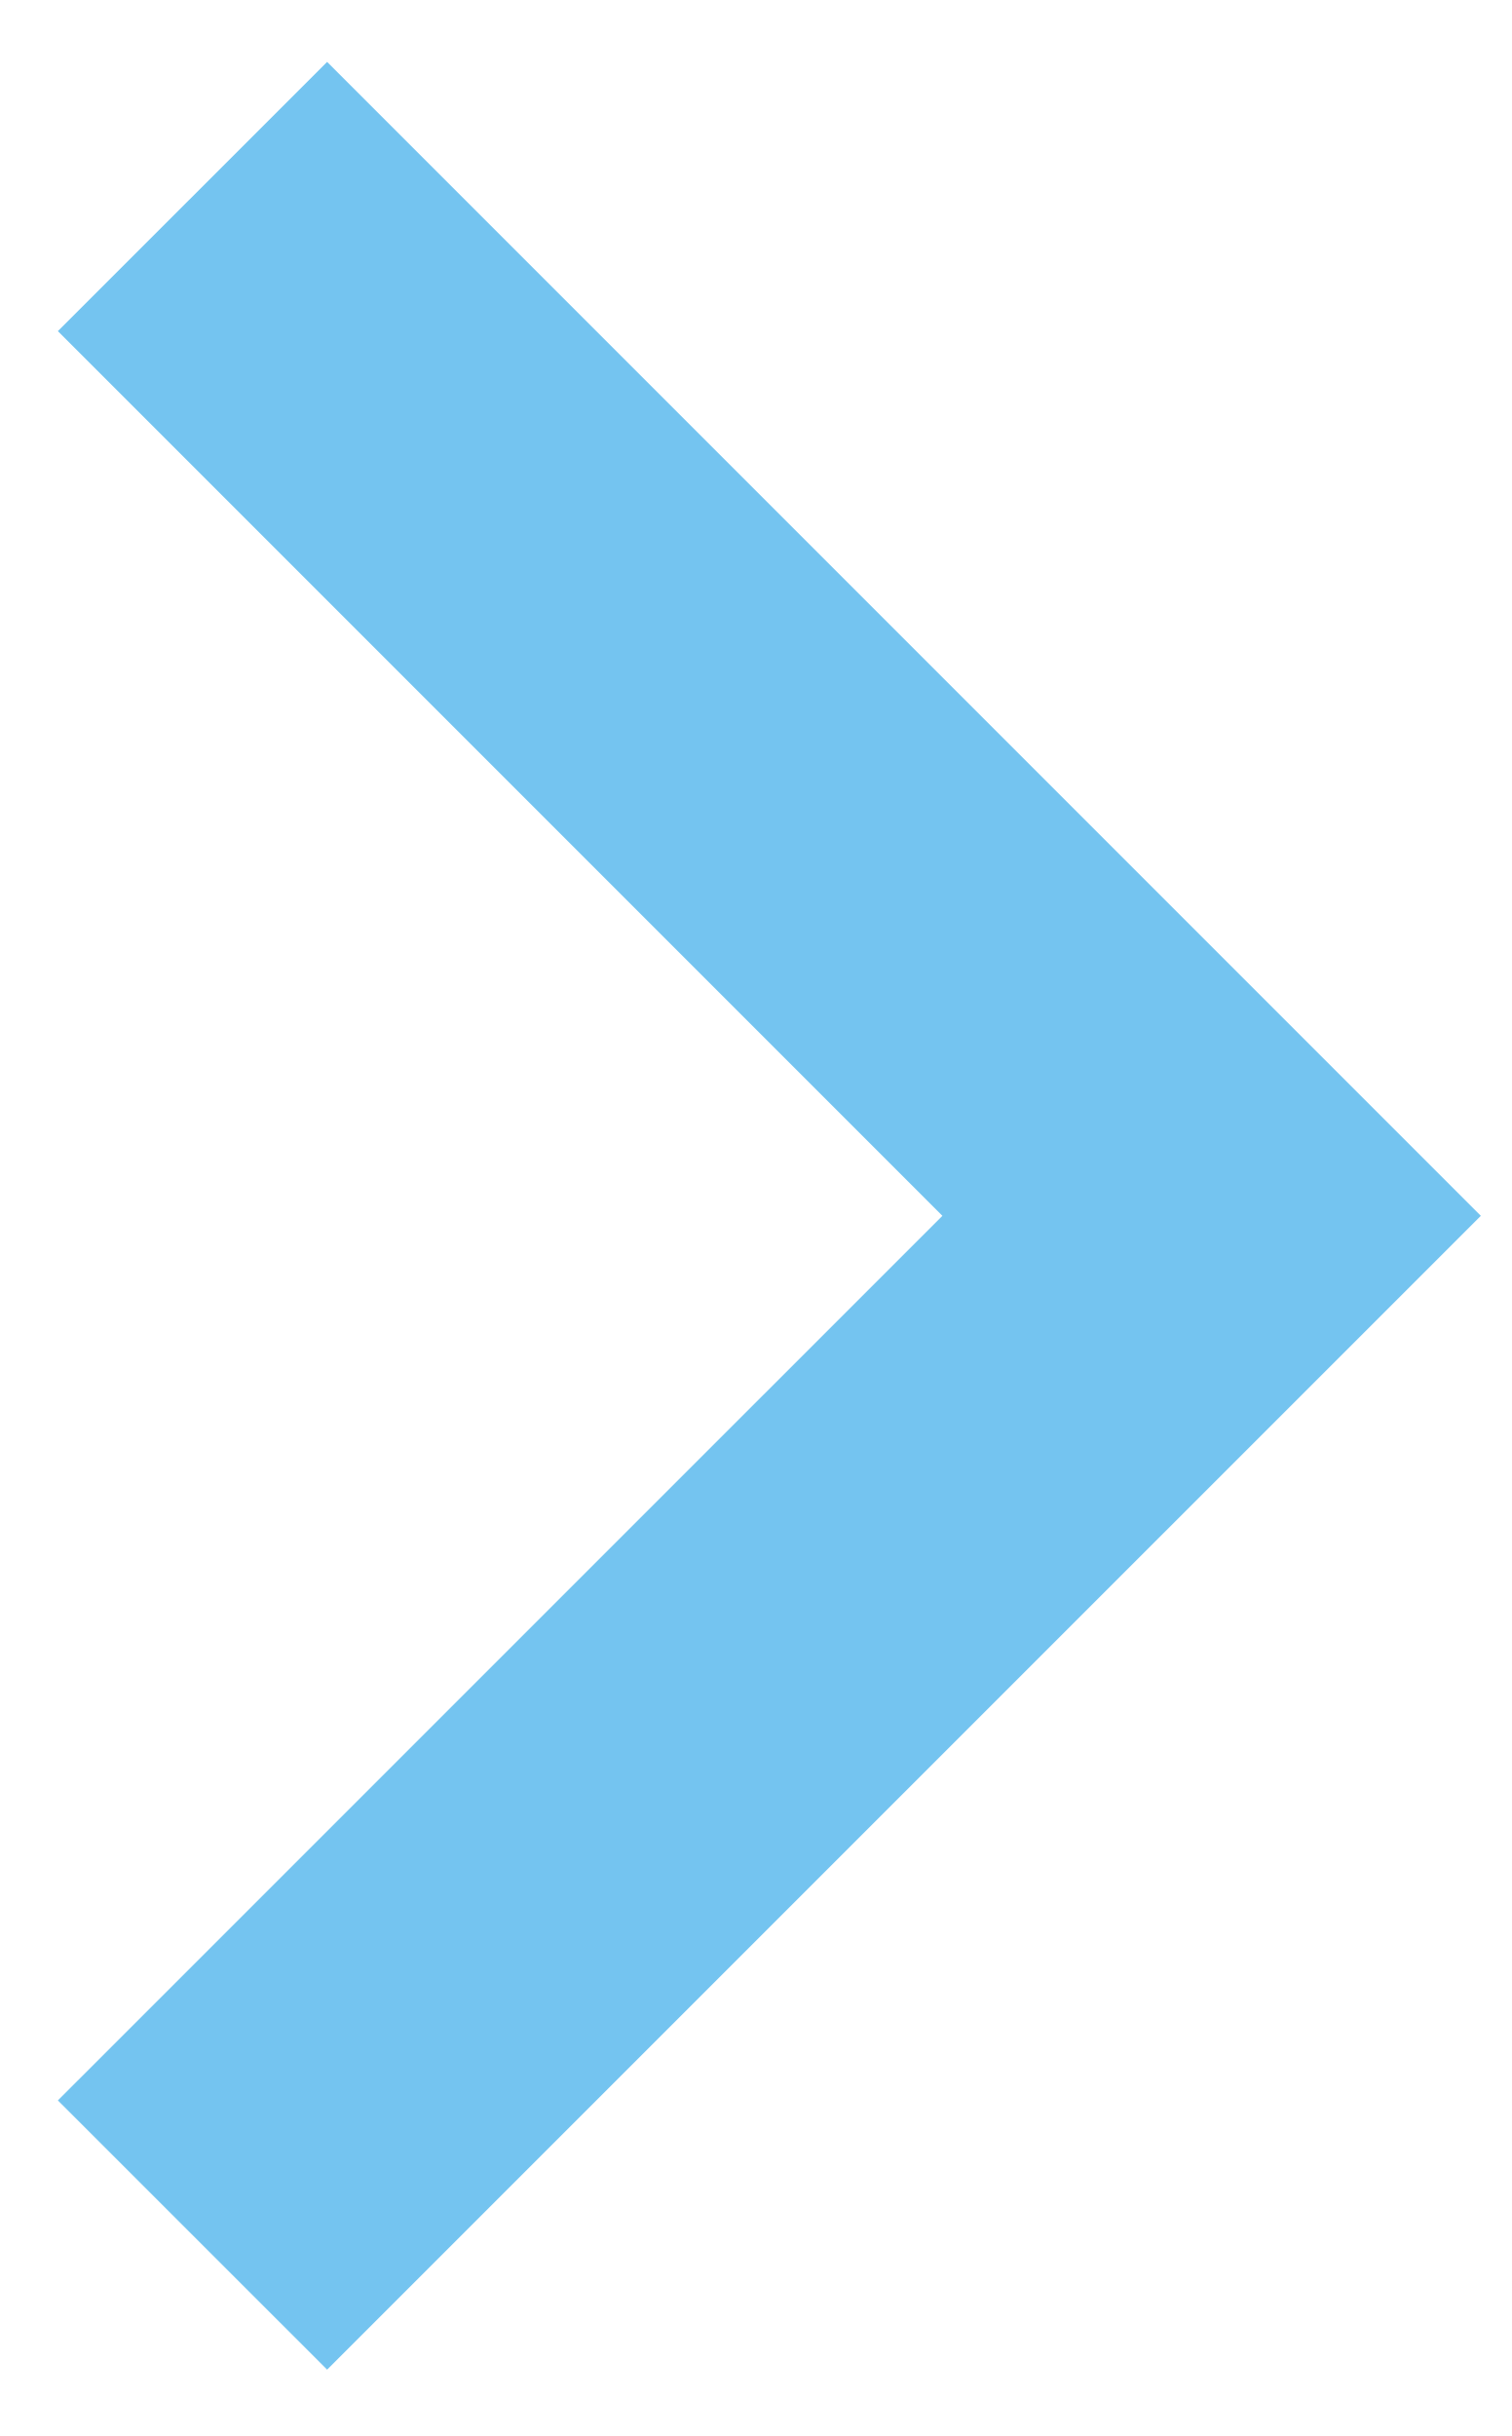
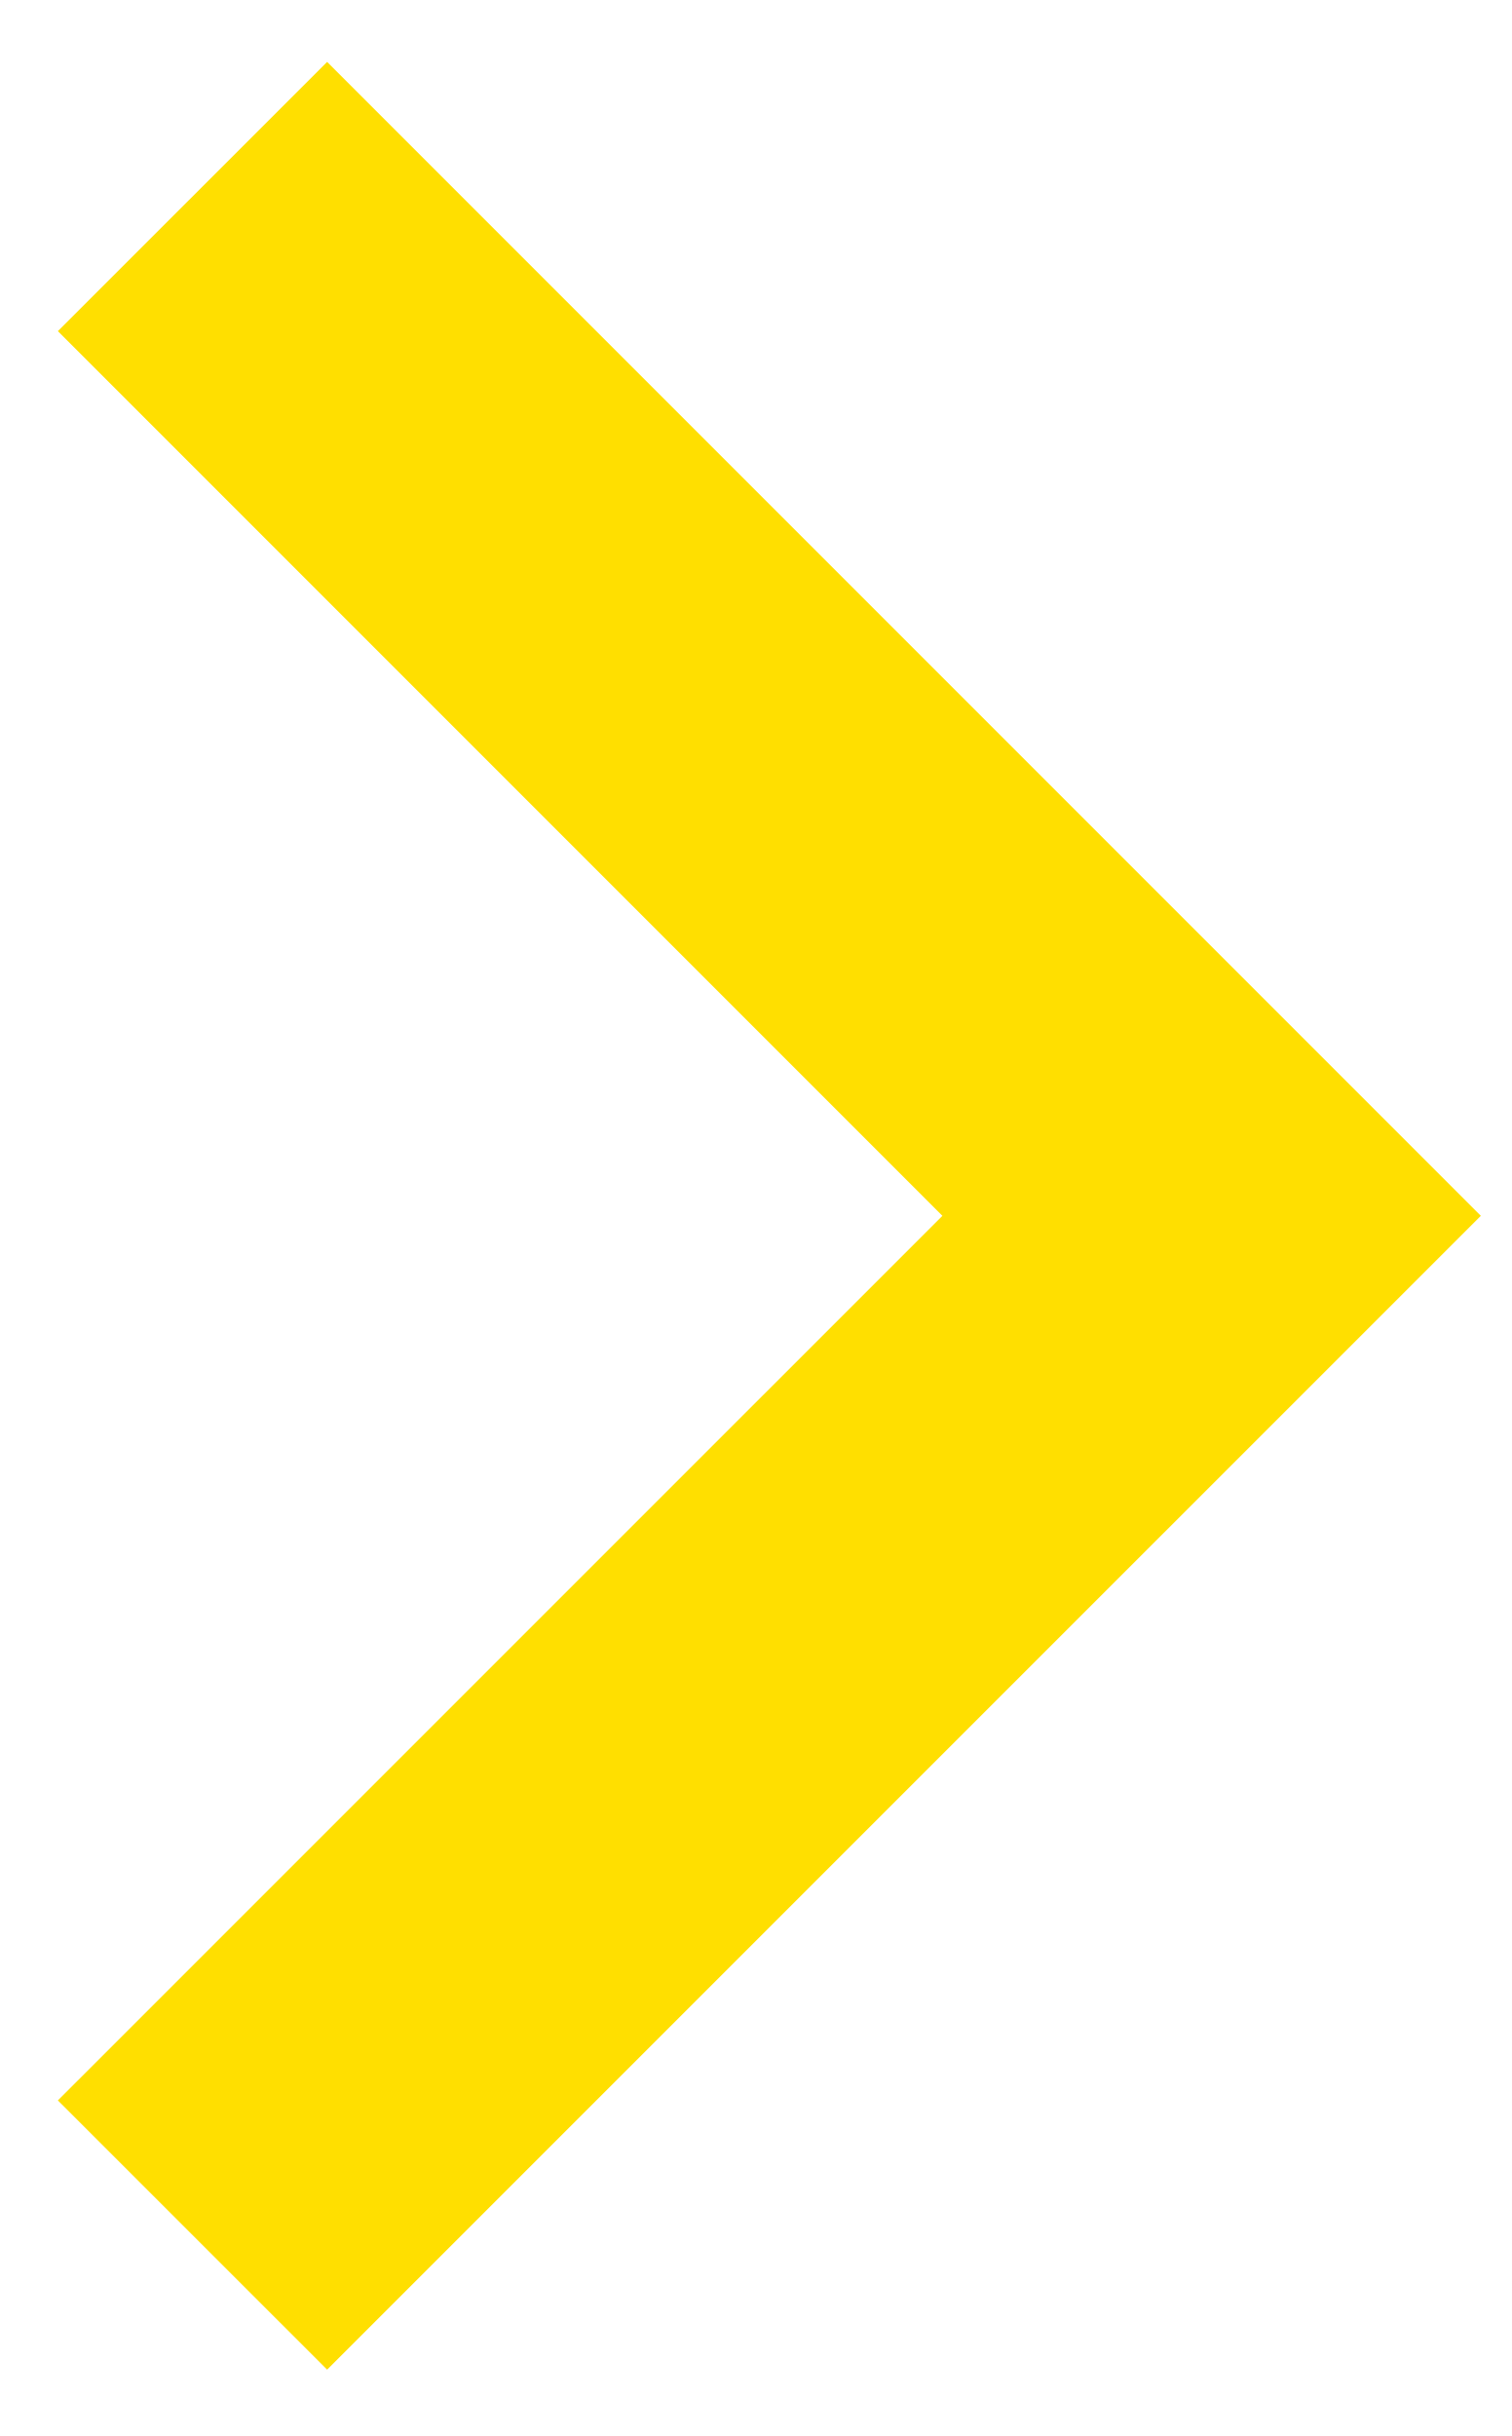
<svg xmlns="http://www.w3.org/2000/svg" width="18" height="29" viewBox="0 0 18 29" fill="none">
-   <path fill-rule="evenodd" clip-rule="evenodd" d="M0.689 3.942L3.895 0.737L17.632 14.474L3.895 28.21L0.689 25.005L11.221 14.474L0.689 3.942Z" fill="#74c4f0" />
+   <path fill-rule="evenodd" clip-rule="evenodd" d="M0.689 3.942L3.895 0.737L17.632 14.474L3.895 28.21L0.689 25.005L11.221 14.474L0.689 3.942Z" fill="#ffdf00" />
</svg>
